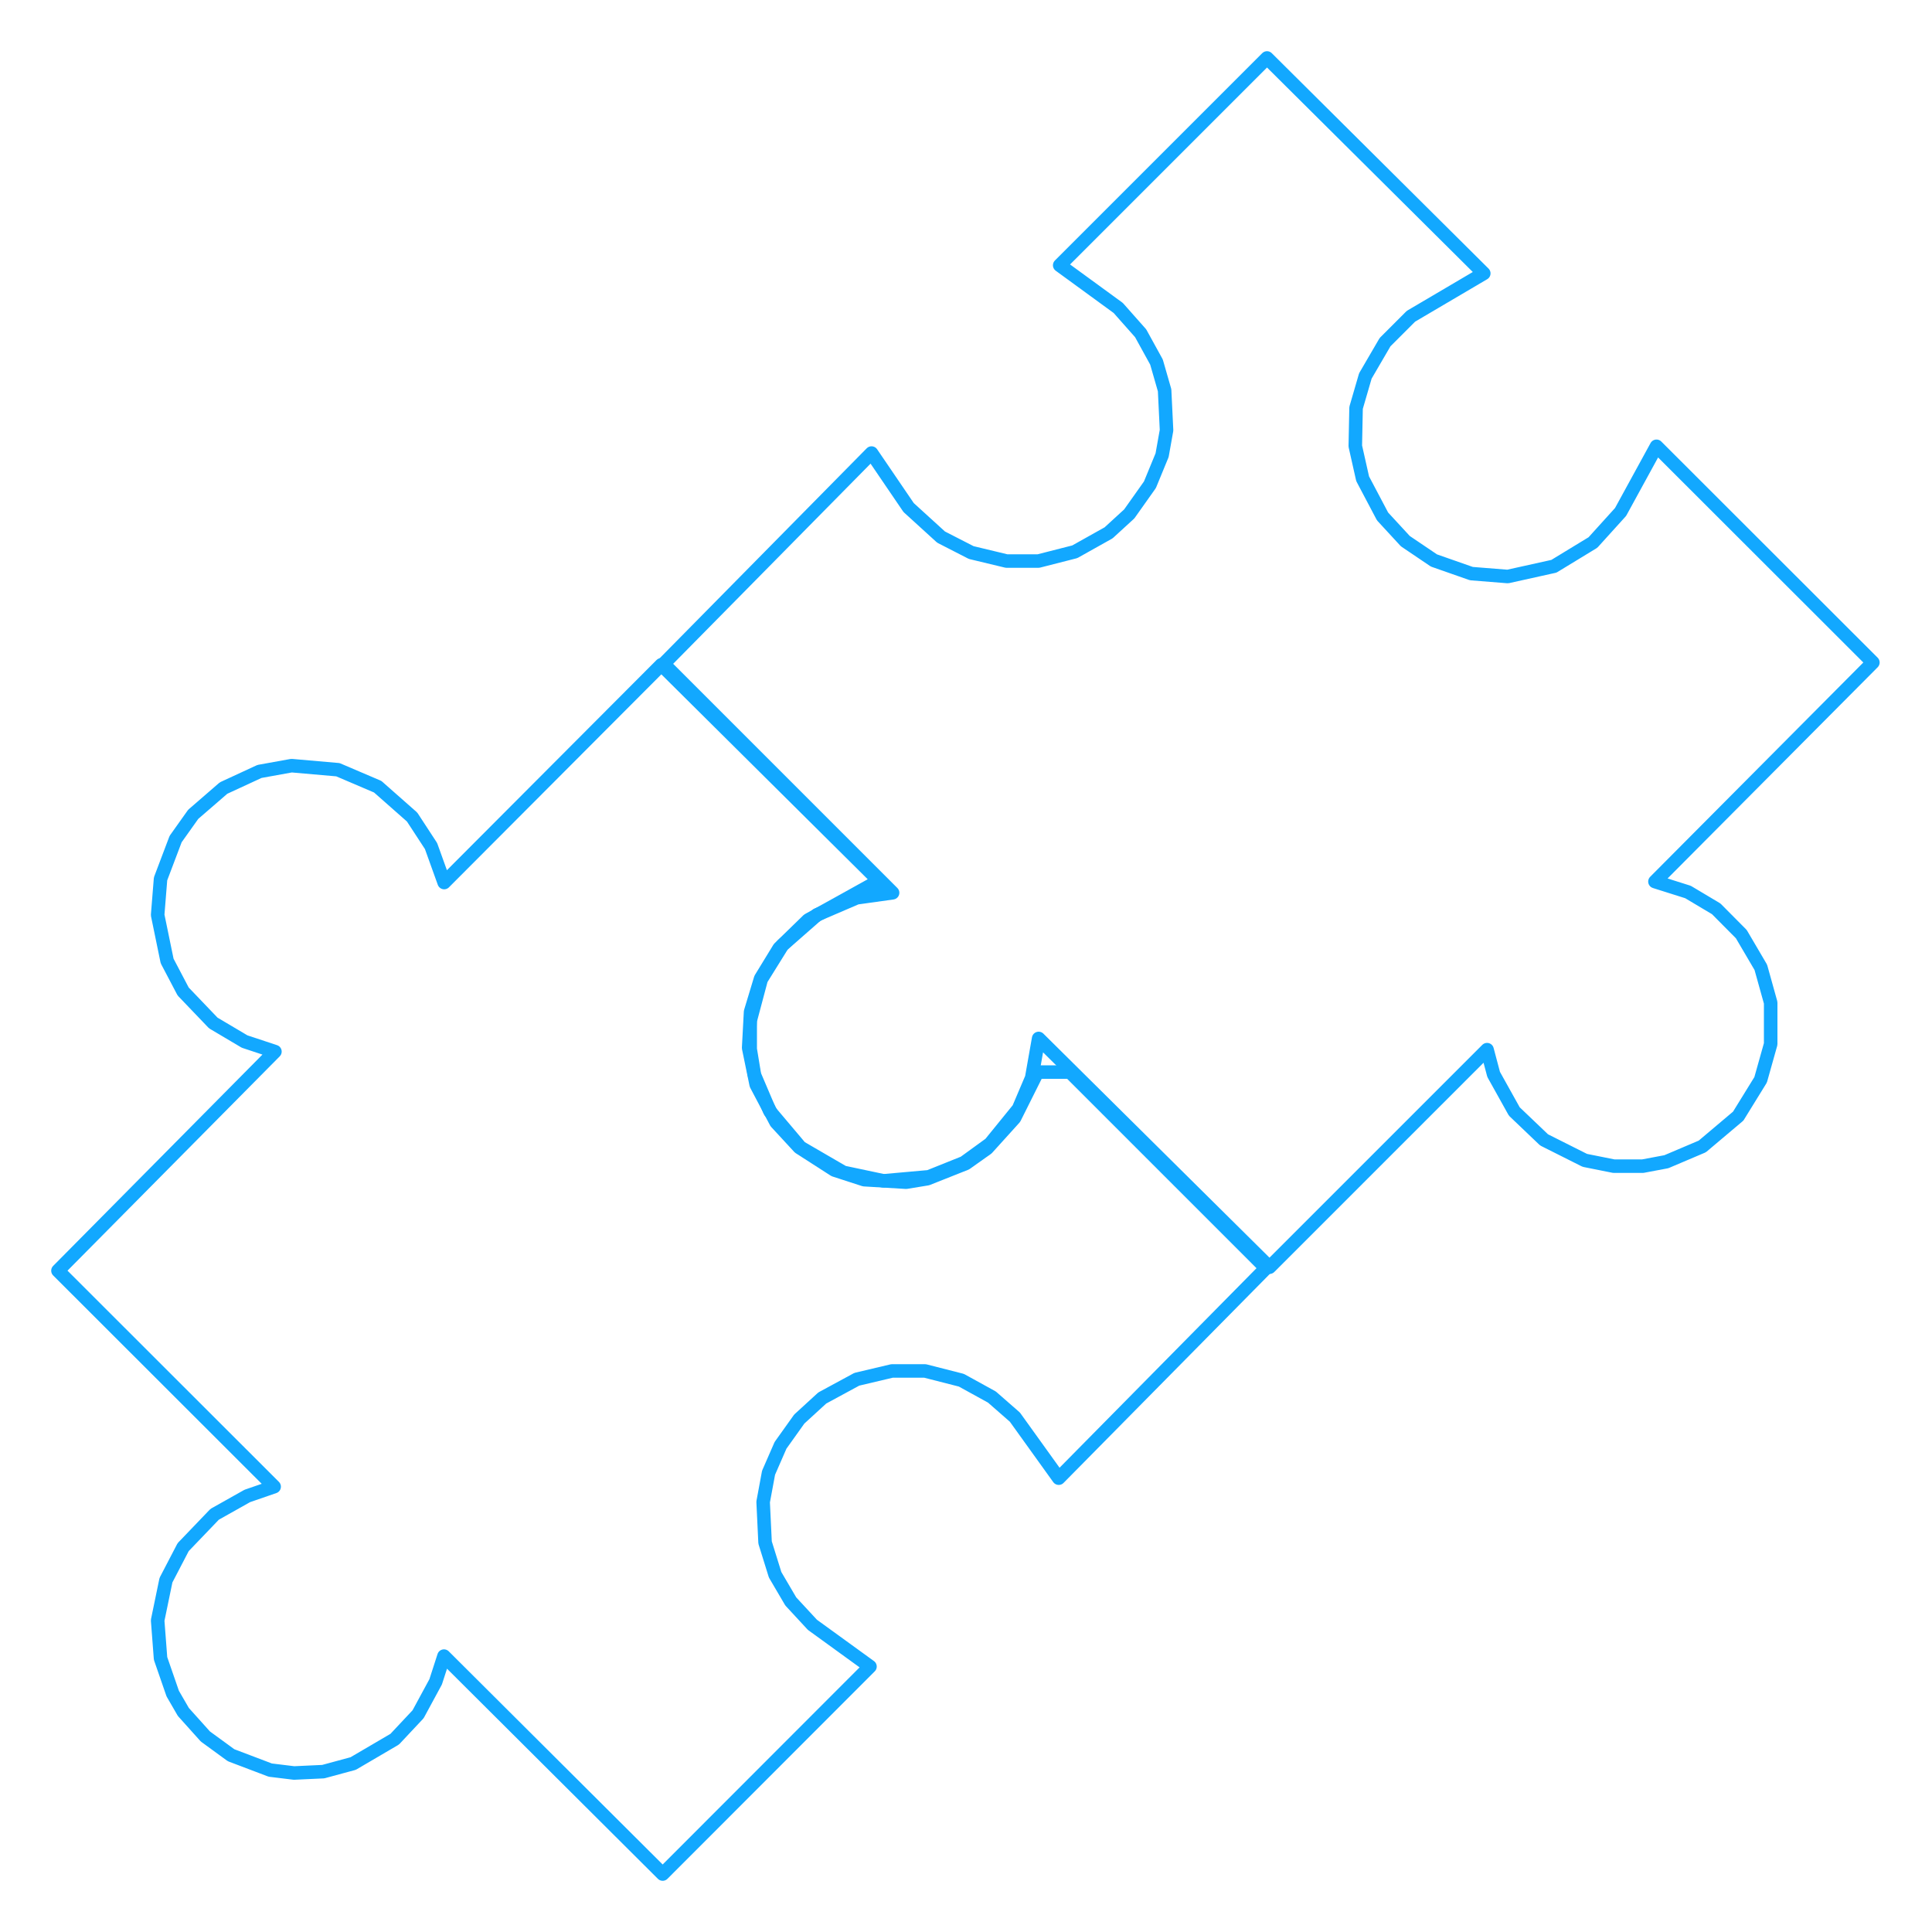
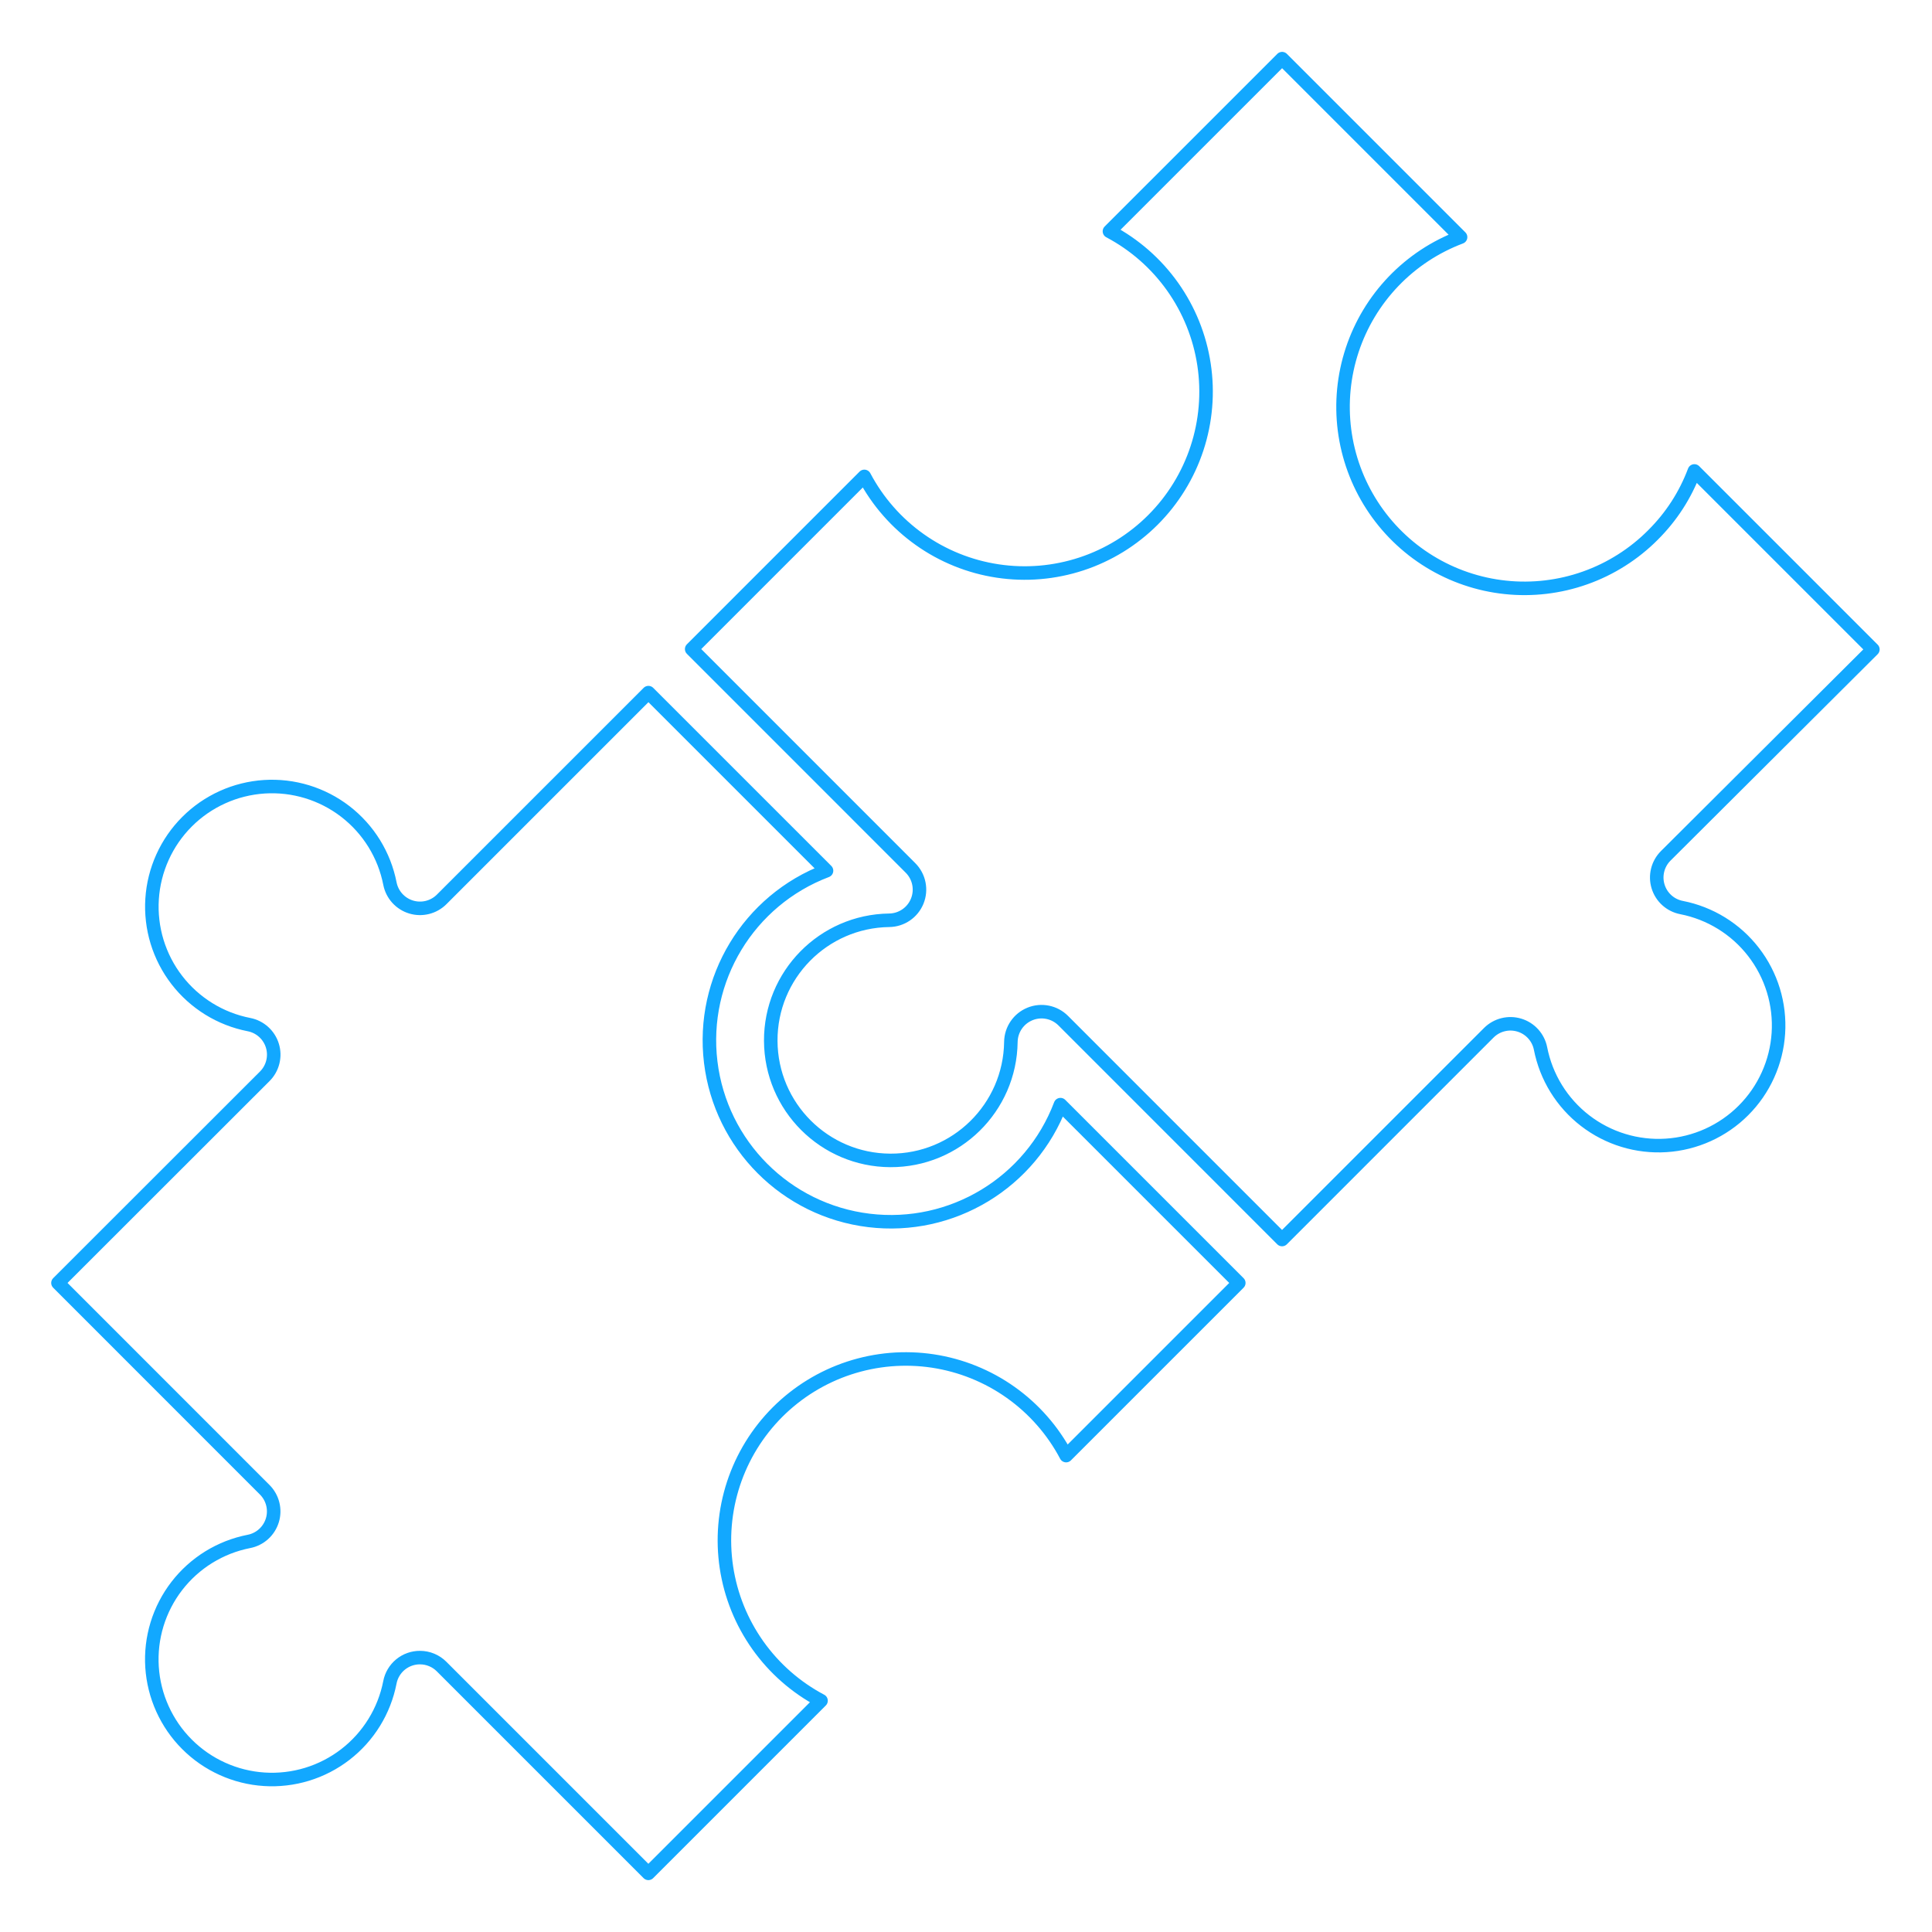
<svg xmlns="http://www.w3.org/2000/svg" viewBox="0 0 1000 1000" fill="none" stroke="#12A8FF" stroke-width="7" stroke-linecap="round" stroke-linejoin="round">
-   <path d="M655.8 30.0 L548.5 137.3 L578.8 159.4 L590.4 172.5 L598.6 187.4 L602.8 202.0 L603.8 222.7 L601.5 235.6 L595.2 250.9 L584.5 266.0 L573.8 275.8 L556.3 285.6 L537.5 290.4 L521.0 290.4 L502.7 286.0 L487.1 278.0 L470.3 262.7 L451.1 234.5 L343.5 343.6 L462.0 462.1 L443.4 464.7 L422.9 473.5 L405.0 489.2 L394.0 506.9 L388.3 528.3 L388.3 543.0 L390.5 556.4 L398.5 575.2 L414.3 593.9 L436.5 606.8 L457.3 611.2 L480.8 609.1 L499.0 601.8 L512.5 592.0 L527.2 573.9 L534.0 557.9 L537.6 537.5 L657.1 655.9 L769.7 543.3 L773.1 556.1 L783.8 575.3 L799.2 590.0 L820.3 600.6 L835.3 603.6 L850.3 603.6 L862.5 601.3 L881.1 593.4 L899.7 577.7 L911.3 558.9 L916.5 540.4 L916.5 519.0 L911.4 500.7 L901.3 483.5 L888.3 470.4 L873.7 461.7 L856.6 456.3 L969.4 342.9 L857.4 231.0 L838.8 265.0 L824.5 280.8 L804.3 293.1 L780.4 298.4 L761.6 296.9 L742.2 290.1 L727.4 280.1 L715.6 267.3 L705.3 247.8 L701.5 230.9 L701.9 211.1 L706.7 194.6 L716.9 177.1 L730.3 163.7 L768.0 141.5 Z" />
-   <path d="M342.3 344.1 L229.9 456.8 L223.1 437.9 L213.3 422.9 L195.5 407.2 L174.9 398.4 L150.9 396.3 L134.3 399.3 L115.7 407.9 L100.0 421.5 L90.9 434.3 L83.1 454.9 L81.6 473.6 L86.5 497.4 L94.8 513.2 L110.4 529.5 L126.6 539.1 L142.3 544.3 L30.0 657.7 L141.9 769.5 L128.0 774.3 L111.1 783.8 L94.8 800.8 L85.9 817.9 L81.6 838.7 L83.1 858.4 L89.4 876.6 L94.9 886.1 L106.3 898.8 L119.6 908.5 L139.9 916.2 L152.2 917.7 L167.3 917.0 L182.8 912.8 L204.3 900.2 L216.4 887.3 L225.5 870.5 L229.8 857.2 L343.0 970.0 L450.3 862.6 L420.5 841.0 L409.3 828.9 L401.2 815.1 L396.0 798.4 L395.0 777.4 L397.8 762.3 L404.0 748.1 L413.7 734.5 L425.6 723.6 L443.5 713.9 L461.7 709.6 L478.8 709.6 L497.6 714.4 L513.4 723.1 L525.3 733.5 L548.0 765.1 L655.3 656.4 L553.8 554.9 L537.0 554.9 L525.1 578.7 L510.9 594.4 L499.9 602.2 L480.0 610.1 L469.0 611.9 L447.3 610.6 L431.9 605.6 L413.7 593.9 L401.7 580.9 L391.4 561.4 L387.5 542.4 L388.5 523.7 L393.7 506.5 L403.3 490.8 L418.3 476.2 L454.9 455.9 Z" />
+   <path d="M855.551 276.932 C865.096 267.421 872.254 256.367 877.013 243.757 L969.4 336.138 L862.182 442.98 C861.16 443.995 860.297 445.129 859.591 446.375 C858.88 447.627 858.352 448.952 858.003 450.343 C857.654 451.74 857.495 453.157 857.528 454.594 C857.568 456.031 857.792 457.435 858.214 458.813 C858.629 460.184 859.229 461.482 860 462.695 C860.771 463.908 861.688 464.996 862.755 465.958 C863.823 466.92 865.003 467.724 866.289 468.364 C867.574 469.01 868.919 469.465 870.329 469.741 C872.168 470.098 873.981 470.539 875.78 471.06 C877.573 471.587 879.346 472.187 881.087 472.866 C882.827 473.551 884.534 474.31 886.208 475.14 C887.882 475.977 889.511 476.887 891.106 477.869 C892.694 478.851 894.237 479.906 895.733 481.026 C897.229 482.147 898.673 483.333 900.064 484.586 C901.454 485.838 902.779 487.15 904.052 488.527 C905.324 489.899 906.53 491.322 907.67 492.805 C908.811 494.288 909.885 495.818 910.894 497.393 C911.895 498.968 912.825 500.59 913.682 502.251 C914.539 503.912 915.323 505.613 916.028 507.34 C916.734 509.073 917.36 510.833 917.907 512.626 C918.454 514.412 918.915 516.218 919.298 518.051 C919.68 519.883 919.983 521.729 920.201 523.581 C920.412 525.44 920.543 527.306 920.596 529.178 C920.642 531.043 920.609 532.915 920.491 534.78 C920.366 536.646 920.161 538.505 919.878 540.35 C919.588 542.196 919.219 544.028 918.764 545.841 C918.316 547.66 917.782 549.447 917.162 551.213 C916.549 552.98 915.857 554.72 915.086 556.42 C914.314 558.128 913.471 559.789 912.548 561.417 C911.632 563.045 910.636 564.627 909.575 566.169 C908.507 567.705 907.38 569.188 906.181 570.625 C904.981 572.062 903.722 573.44 902.397 574.765 C901.079 576.09 899.694 577.348 898.264 578.548 C896.827 579.741 895.337 580.875 893.802 581.936 C892.259 583.004 890.677 583.993 889.049 584.915 C887.421 585.838 885.76 586.682 884.053 587.453 C882.352 588.225 880.619 588.917 878.852 589.53 C877.086 590.143 875.293 590.677 873.48 591.131 C871.661 591.586 869.835 591.955 867.983 592.245 C866.137 592.529 864.278 592.733 862.413 592.852 C860.547 592.97 858.682 593.01 856.81 592.964 C854.938 592.911 853.079 592.779 851.22 592.562 C849.361 592.344 847.516 592.048 845.683 591.665 C843.857 591.283 842.045 590.815 840.259 590.268 C838.466 589.727 836.706 589.101 834.979 588.396 C833.245 587.691 831.544 586.906 829.884 586.049 C828.222 585.192 826.601 584.263 825.025 583.255 C823.45 582.253 821.921 581.178 820.438 580.038 C818.955 578.898 817.531 577.691 816.16 576.419 C814.789 575.147 813.477 573.815 812.225 572.431 C810.972 571.04 809.786 569.597 808.659 568.101 C807.538 566.604 806.49 565.062 805.501 563.467 C804.519 561.878 803.61 560.243 802.779 558.576 C801.942 556.902 801.184 555.194 800.498 553.447 C799.819 551.707 799.22 549.941 798.699 548.141 C798.172 546.348 797.736 544.536 797.374 542.697 C797.097 541.286 796.636 539.942 795.99 538.663 C795.344 537.377 794.54 536.204 793.577 535.143 C792.615 534.075 791.527 533.159 790.314 532.388 C789.102 531.623 787.81 531.023 786.432 530.608 C785.061 530.193 783.657 529.962 782.22 529.922 C780.79 529.889 779.372 530.041 777.982 530.39 C776.584 530.733 775.266 531.26 774.014 531.966 C772.761 532.671 771.627 533.534 770.612 534.543 L663.586 641.576 L550.329 528.293 A15.875 15.875 0 0 0 523.23 539.307 A62.148 62.148 0 1 1 460.258 476.335 A15.875 15.875 0 0 0 471.272 449.236 L471.272 449.236 L358.015 335.953 L447.383 246.585 C448.233 248.2 449.136 249.788 450.086 251.357 C451.035 252.919 452.023 254.455 453.065 255.965 C454.1 257.468 455.181 258.944 456.301 260.388 C457.428 261.831 458.595 263.242 459.801 264.613 C461.008 265.99 462.247 267.329 463.532 268.634 C464.818 269.932 466.142 271.198 467.5 272.424 C468.858 273.65 470.249 274.836 471.679 275.977 C473.103 277.123 474.567 278.224 476.056 279.279 C477.546 280.34 479.068 281.355 480.618 282.324 C482.173 283.293 483.748 284.216 485.35 285.093 C486.959 285.969 488.587 286.8 490.241 287.584 C491.896 288.362 493.57 289.1 495.264 289.779 C496.964 290.465 498.678 291.098 500.412 291.684 C502.146 292.271 503.892 292.798 505.659 293.286 C507.425 293.767 509.198 294.196 510.991 294.571 C512.778 294.947 514.577 295.277 516.39 295.547 C518.196 295.817 520.009 296.041 521.834 296.206 C523.654 296.371 525.48 296.49 527.305 296.549 C529.138 296.608 530.964 296.615 532.796 296.569 C534.622 296.516 536.448 296.417 538.267 296.265 C540.093 296.114 541.912 295.903 543.718 295.646 C545.531 295.382 547.331 295.072 549.123 294.703 C550.916 294.341 552.696 293.925 554.462 293.457 C556.236 292.983 557.989 292.462 559.723 291.895 C561.463 291.322 563.183 290.702 564.884 290.03 C566.584 289.357 568.265 288.632 569.92 287.861 C571.581 287.09 573.216 286.273 574.824 285.409 C576.439 284.539 578.021 283.629 579.583 282.674 C581.139 281.711 582.668 280.709 584.164 279.661 C585.667 278.613 587.13 277.519 588.567 276.385 C590.004 275.252 591.402 274.078 592.773 272.865 C594.137 271.646 595.468 270.394 596.76 269.102 C598.052 267.81 599.311 266.478 600.524 265.107 C601.744 263.743 602.917 262.345 604.051 260.908 C605.184 259.471 606.272 258.002 607.32 256.505 C608.368 255.002 609.377 253.48 610.332 251.917 C611.288 250.362 612.204 248.78 613.068 247.165 C613.938 245.557 614.755 243.922 615.527 242.261 C616.291 240.6 617.016 238.919 617.689 237.218 C618.361 235.518 618.981 233.797 619.554 232.064 C620.128 230.324 620.648 228.57 621.116 226.804 C621.584 225.037 622 223.257 622.369 221.465 C622.731 219.672 623.048 217.872 623.305 216.06 C623.562 214.247 623.773 212.434 623.924 210.608 C624.082 208.789 624.181 206.963 624.227 205.131 C624.274 203.305 624.267 201.472 624.208 199.647 C624.148 197.821 624.036 195.995 623.865 194.169 C623.7 192.35 623.483 190.537 623.206 188.724 C622.936 186.918 622.612 185.119 622.23 183.326 C621.854 181.54 621.426 179.76 620.945 178 C620.464 176.233 619.93 174.48 619.343 172.753 C618.763 171.019 618.13 169.299 617.445 167.605 C616.759 165.911 616.028 164.237 615.243 162.582 C614.459 160.928 613.635 159.3 612.751 157.691 C611.875 156.09 610.952 154.508 609.983 152.959 C609.014 151.41 607.999 149.887 606.944 148.391 C605.883 146.901 604.782 145.444 603.635 144.014 C602.495 142.59 601.309 141.193 600.083 139.835 C598.857 138.477 597.598 137.159 596.293 135.873 C594.994 134.588 593.649 133.342 592.278 132.136 C590.901 130.93 589.49 129.763 588.046 128.643 C586.603 127.522 585.133 126.441 583.624 125.4 C582.114 124.365 580.585 123.369 579.016 122.42 C577.454 121.478 575.859 120.575 574.244 119.718 L663.612 30.356 L755.992 122.737 C754.358 123.35 752.743 124.009 751.148 124.714 C749.552 125.419 747.977 126.171 746.421 126.962 C744.866 127.753 743.33 128.59 741.821 129.466 C740.311 130.343 738.828 131.266 737.371 132.228 C735.914 133.184 734.484 134.186 733.08 135.227 C731.683 136.269 730.312 137.35 728.967 138.464 C727.629 139.584 726.317 140.738 725.038 141.924 C723.76 143.118 722.52 144.344 721.308 145.602 C720.101 146.862 718.928 148.154 717.794 149.478 C716.654 150.803 715.553 152.155 714.492 153.545 C713.431 154.93 712.409 156.347 711.427 157.79 C710.445 159.234 709.502 160.697 708.606 162.193 C707.703 163.69 706.846 165.212 706.028 166.755 C705.218 168.297 704.44 169.866 703.715 171.448 C702.983 173.036 702.304 174.645 701.665 176.266 C701.025 177.894 700.432 179.536 699.885 181.19 C699.338 182.851 698.837 184.519 698.382 186.206 C697.927 187.894 697.519 189.588 697.163 191.295 C696.8 193.009 696.49 194.723 696.227 196.45 C695.963 198.177 695.746 199.904 695.581 201.644 C695.416 203.384 695.297 205.124 695.225 206.864 C695.159 208.611 695.133 210.358 695.166 212.105 C695.192 213.851 695.264 215.591 695.39 217.332 C695.515 219.072 695.686 220.812 695.91 222.546 C696.135 224.273 696.398 226 696.721 227.713 C697.038 229.434 697.4 231.141 697.815 232.835 C698.231 234.529 698.685 236.216 699.193 237.884 C699.701 239.558 700.254 241.213 700.854 242.847 C701.454 244.489 702.093 246.11 702.785 247.719 C703.477 249.32 704.209 250.902 704.987 252.465 C705.765 254.027 706.582 255.569 707.452 257.085 C708.316 258.601 709.219 260.098 710.168 261.561 C711.111 263.031 712.099 264.468 713.128 265.878 C714.156 267.289 715.217 268.673 716.324 270.024 C717.425 271.376 718.572 272.701 719.745 273.986 C720.925 275.278 722.138 276.53 723.384 277.75 C724.636 278.969 725.915 280.156 727.227 281.309 C728.545 282.456 729.89 283.57 731.261 284.644 C732.639 285.719 734.043 286.754 735.479 287.749 C736.91 288.744 738.373 289.7 739.863 290.616 C741.346 291.526 742.855 292.403 744.391 293.233 C745.927 294.064 747.489 294.848 749.065 295.593 C750.647 296.338 752.248 297.037 753.863 297.689 C755.485 298.342 757.12 298.955 758.774 299.515 C760.422 300.075 762.09 300.596 763.77 301.064 C765.451 301.532 767.145 301.961 768.852 302.336 C770.553 302.705 772.267 303.035 773.994 303.318 C775.714 303.595 777.448 303.826 779.181 304.01 C780.922 304.195 782.662 304.333 784.402 304.419 C786.149 304.505 787.889 304.544 789.635 304.531 C791.382 304.518 793.129 304.459 794.869 304.353 C796.609 304.241 798.35 304.089 800.083 303.885 C801.817 303.674 803.544 303.424 805.264 303.121 C806.985 302.824 808.692 302.475 810.392 302.079 C812.093 301.677 813.78 301.235 815.455 300.748 C817.129 300.253 818.79 299.719 820.438 299.133 C822.086 298.553 823.714 297.92 825.322 297.248 C826.931 296.575 828.519 295.857 830.094 295.092 C831.663 294.327 833.212 293.523 834.735 292.673 C836.258 291.823 837.76 290.933 839.237 289.997 C840.713 289.067 842.163 288.092 843.581 287.077 C845.005 286.068 846.395 285.014 847.76 283.919 C849.118 282.832 850.449 281.705 851.754 280.538 C853.053 279.371 854.318 278.172 855.551 276.932 Z" />
+   <path d="M641.194 664.047 L551.826 753.415 C550.976 751.794 550.073 750.205 549.123 748.636 C548.174 747.074 547.186 745.538 546.144 744.035 C545.109 742.526 544.028 741.049 542.908 739.606 C541.78 738.162 540.614 736.758 539.408 735.381 C538.201 734.003 536.962 732.665 535.677 731.366 C534.391 730.061 533.066 728.796 531.708 727.57 C530.351 726.344 528.96 725.164 527.529 724.017 C526.106 722.876 524.649 721.776 523.153 720.715 C521.663 719.653 520.14 718.645 518.591 717.669 C517.036 716.7 515.46 715.777 513.859 714.901 C512.25 714.024 510.622 713.193 508.968 712.416 C507.313 711.631 505.639 710.9 503.945 710.214 C502.244 709.529 500.531 708.896 498.797 708.309 C497.063 707.729 495.317 707.195 493.55 706.714 C491.784 706.233 490.01 705.798 488.217 705.422 C486.431 705.046 484.632 704.723 482.819 704.447 C481.013 704.176 479.2 703.952 477.375 703.787 C475.555 703.623 473.729 703.51 471.904 703.451 C470.071 703.392 468.245 703.385 466.413 703.431 C464.587 703.478 462.761 703.577 460.942 703.728 C459.116 703.886 457.297 704.091 455.49 704.354 C453.678 704.611 451.878 704.921 450.086 705.29 C448.293 705.653 446.513 706.075 444.746 706.543 C442.973 707.011 441.226 707.531 439.486 708.105 C437.746 708.672 436.026 709.298 434.325 709.97 C432.625 710.643 430.944 711.361 429.289 712.132 C427.628 712.904 425.993 713.721 424.385 714.584 C422.77 715.454 421.188 716.364 419.626 717.326 C418.07 718.282 416.541 719.284 415.045 720.332 C413.542 721.38 412.079 722.474 410.642 723.608 C409.205 724.742 407.807 725.915 406.436 727.128 C405.072 728.347 403.74 729.6 402.448 730.892 C401.156 732.19 399.897 733.515 398.685 734.886 C397.465 736.251 396.292 737.655 395.158 739.092 C394.024 740.522 392.937 741.992 391.889 743.488 C390.841 744.991 389.832 746.52 388.876 748.076 C387.921 749.632 387.004 751.22 386.141 752.828 C385.271 754.443 384.454 756.078 383.682 757.733 C382.918 759.394 382.193 761.074 381.52 762.775 C380.848 764.476 380.228 766.196 379.655 767.936 C379.081 769.67 378.561 771.423 378.093 773.19 C377.625 774.956 377.209 776.743 376.84 778.529 C376.478 780.322 376.161 782.128 375.904 783.934 C375.647 785.747 375.436 787.566 375.285 789.385 C375.127 791.211 375.028 793.037 374.981 794.863 C374.935 796.695 374.942 798.521 375.001 800.347 C375.061 802.179 375.173 803.999 375.344 805.824 C375.509 807.644 375.726 809.463 376.003 811.269 C376.273 813.075 376.596 814.875 376.979 816.668 C377.354 818.454 377.783 820.234 378.264 822 C378.745 823.76 379.279 825.513 379.866 827.247 C380.446 828.981 381.079 830.694 381.764 832.388 C382.45 834.089 383.181 835.763 383.966 837.418 C384.75 839.066 385.574 840.7 386.457 842.302 C387.334 843.91 388.257 845.486 389.226 847.035 C390.195 848.59 391.21 850.106 392.264 851.603 C393.326 853.092 394.426 854.556 395.573 855.98 C396.714 857.41 397.9 858.801 399.126 860.159 C400.352 861.516 401.611 862.841 402.916 864.12 C404.215 865.405 405.56 866.651 406.931 867.857 C408.308 869.064 409.719 870.23 411.162 871.351 C412.606 872.478 414.076 873.559 415.585 874.594 C417.095 875.629 418.624 876.624 420.193 877.573 C421.755 878.523 423.35 879.419 424.965 880.276 L335.597 969.644 L228.57 862.617 C227.087 861.128 225.373 859.981 223.435 859.176 C221.497 858.372 219.474 857.97 217.378 857.97 C216.462 857.963 215.552 858.036 214.655 858.194 C213.752 858.346 212.869 858.577 212.012 858.886 C211.149 859.189 210.318 859.572 209.527 860.02 C208.73 860.475 207.978 860.989 207.273 861.569 C206.568 862.149 205.922 862.788 205.322 863.481 C204.729 864.179 204.201 864.918 203.733 865.702 C203.265 866.486 202.87 867.31 202.547 868.161 C202.224 869.018 201.98 869.894 201.809 870.791 C201.446 872.63 201.004 874.442 200.484 876.242 C199.963 878.035 199.363 879.801 198.678 881.548 C197.999 883.288 197.241 884.995 196.403 886.67 C195.566 888.344 194.663 889.972 193.674 891.567 C192.692 893.156 191.644 894.698 190.517 896.194 C189.397 897.691 188.21 899.134 186.958 900.525 C185.705 901.909 184.394 903.241 183.023 904.513 C181.652 905.785 180.221 906.991 178.745 908.132 C177.262 909.272 175.732 910.346 174.157 911.348 C172.575 912.357 170.96 913.286 169.299 914.143 C167.631 915 165.937 915.784 164.204 916.49 C162.47 917.195 160.71 917.821 158.924 918.368 C157.138 918.909 155.325 919.377 153.493 919.759 C151.667 920.141 149.821 920.445 147.962 920.656 C146.103 920.873 144.245 921.005 142.373 921.058 C140.501 921.104 138.635 921.071 136.77 920.946 C134.904 920.827 133.046 920.623 131.2 920.339 C129.348 920.049 127.522 919.68 125.703 919.225 C123.89 918.777 122.097 918.243 120.331 917.624 C118.564 917.01 116.83 916.318 115.13 915.547 C113.422 914.776 111.755 913.932 110.127 913.01 C108.505 912.087 106.917 911.098 105.381 910.037 C103.845 908.969 102.355 907.842 100.918 906.642 C99.481 905.442 98.104 904.183 96.785 902.859 C95.461 901.54 94.202 900.156 93.002 898.726 C91.802 897.289 90.675 895.799 89.607 894.263 C88.546 892.721 87.551 891.139 86.635 889.511 C85.712 887.883 84.868 886.221 84.097 884.514 C83.326 882.814 82.633 881.073 82.014 879.307 C81.401 877.54 80.867 875.754 80.419 873.941 C79.964 872.122 79.595 870.29 79.305 868.444 C79.021 866.598 78.817 864.74 78.692 862.874 C78.573 861.009 78.54 859.137 78.586 857.271 C78.632 855.399 78.771 853.534 78.982 851.682 C79.199 849.823 79.502 847.977 79.885 846.145 C80.267 844.319 80.728 842.506 81.276 840.72 C81.823 838.927 82.449 837.167 83.154 835.44 C83.859 833.707 84.637 832.006 85.501 830.345 C86.358 828.684 87.287 827.062 88.289 825.487 C89.297 823.912 90.365 822.382 91.512 820.899 C92.653 819.416 93.859 817.992 95.131 816.621 C96.403 815.25 97.728 813.939 99.119 812.686 C100.51 811.434 101.953 810.247 103.45 809.12 C104.946 808 106.488 806.945 108.077 805.963 C109.672 804.981 111.3 804.071 112.974 803.241 C114.649 802.403 116.356 801.645 118.096 800.96 C119.836 800.281 121.609 799.681 123.402 799.16 C125.202 798.633 127.014 798.198 128.853 797.836 C130.264 797.565 131.609 797.104 132.894 796.458 C134.179 795.818 135.359 795.014 136.427 794.052 C137.495 793.09 138.411 792.002 139.182 790.789 C139.953 789.576 140.553 788.278 140.969 786.907 C141.39 785.529 141.615 784.125 141.654 782.688 C141.687 781.251 141.529 779.834 141.179 778.437 C140.83 777.046 140.303 775.721 139.591 774.475 C138.886 773.223 138.022 772.089 137 771.074 L30 664.047 L137.027 557.099 C138.048 556.084 138.912 554.95 139.617 553.698 C140.329 552.452 140.857 551.127 141.206 549.73 C141.555 548.339 141.713 546.922 141.68 545.485 C141.641 544.048 141.417 542.644 140.995 541.266 C140.58 539.889 139.98 538.597 139.209 537.384 C138.437 536.171 137.521 535.083 136.453 534.121 C135.386 533.159 134.212 532.355 132.92 531.709 C131.635 531.069 130.29 530.608 128.88 530.338 C127.041 529.975 125.228 529.533 123.428 529.013 C121.636 528.492 119.869 527.892 118.122 527.207 C116.382 526.528 114.675 525.77 113.001 524.933 C111.326 524.095 109.698 523.192 108.103 522.204 C106.515 521.221 104.972 520.173 103.476 519.046 C101.98 517.926 100.536 516.739 99.145 515.487 C97.761 514.234 96.43 512.923 95.157 511.552 C93.885 510.181 92.679 508.75 91.539 507.274 C90.398 505.791 89.324 504.261 88.315 502.686 C87.313 501.104 86.384 499.489 85.527 497.828 C84.67 496.16 83.886 494.466 83.181 492.733 C82.475 490.999 81.849 489.239 81.302 487.453 C80.755 485.667 80.293 483.854 79.911 482.022 C79.529 480.196 79.226 478.35 79.015 476.491 C78.797 474.632 78.665 472.774 78.613 470.902 C78.567 469.03 78.599 467.164 78.725 465.299 C78.843 463.433 79.048 461.575 79.331 459.729 C79.621 457.877 79.99 456.044 80.445 454.232 C80.893 452.419 81.427 450.626 82.047 448.86 C82.66 447.093 83.352 445.359 84.123 443.659 C84.894 441.952 85.738 440.284 86.661 438.656 C87.577 437.034 88.572 435.446 89.634 433.91 C90.701 432.374 91.829 430.884 93.028 429.447 C94.228 428.01 95.487 426.633 96.812 425.315 C98.13 423.99 99.514 422.731 100.945 421.531 C102.382 420.331 103.871 419.204 105.407 418.136 C106.95 417.075 108.532 416.08 110.16 415.164 C111.788 414.241 113.449 413.397 115.156 412.626 C116.857 411.855 118.59 411.163 120.357 410.543 C122.123 409.93 123.916 409.396 125.729 408.948 C127.548 408.493 129.374 408.124 131.226 407.834 C133.072 407.544 134.931 407.346 136.796 407.221 C138.661 407.102 140.534 407.069 142.399 407.115 C144.271 407.161 146.13 407.3 147.989 407.511 C149.847 407.728 151.693 408.031 153.525 408.414 C155.351 408.796 157.164 409.258 158.95 409.805 C160.743 410.352 162.503 410.978 164.23 411.683 C165.964 412.389 167.664 413.166 169.325 414.03 C170.987 414.887 172.608 415.816 174.183 416.818 C175.759 417.827 177.288 418.894 178.771 420.041 C180.254 421.182 181.678 422.388 183.049 423.66 C184.42 424.932 185.732 426.257 186.984 427.648 C188.237 429.039 189.423 430.482 190.55 431.979 C191.671 433.475 192.719 435.017 193.708 436.606 C194.69 438.201 195.599 439.829 196.43 441.503 C197.267 443.178 198.025 444.885 198.71 446.625 C199.389 448.365 199.989 450.138 200.51 451.931 C201.037 453.731 201.472 455.543 201.835 457.382 C202.112 458.786 202.573 460.131 203.219 461.416 C203.865 462.702 204.669 463.875 205.632 464.936 C206.594 466.004 207.682 466.92 208.894 467.685 C210.107 468.456 211.399 469.049 212.777 469.471 C214.148 469.887 215.552 470.117 216.989 470.15 C218.419 470.19 219.836 470.032 221.227 469.689 C222.625 469.339 223.943 468.812 225.195 468.107 C226.448 467.402 227.581 466.545 228.596 465.53 L335.623 358.503 L427.809 450.675 A93.898 93.898 0 1 0 548.89 571.756 Z" />
</svg>
